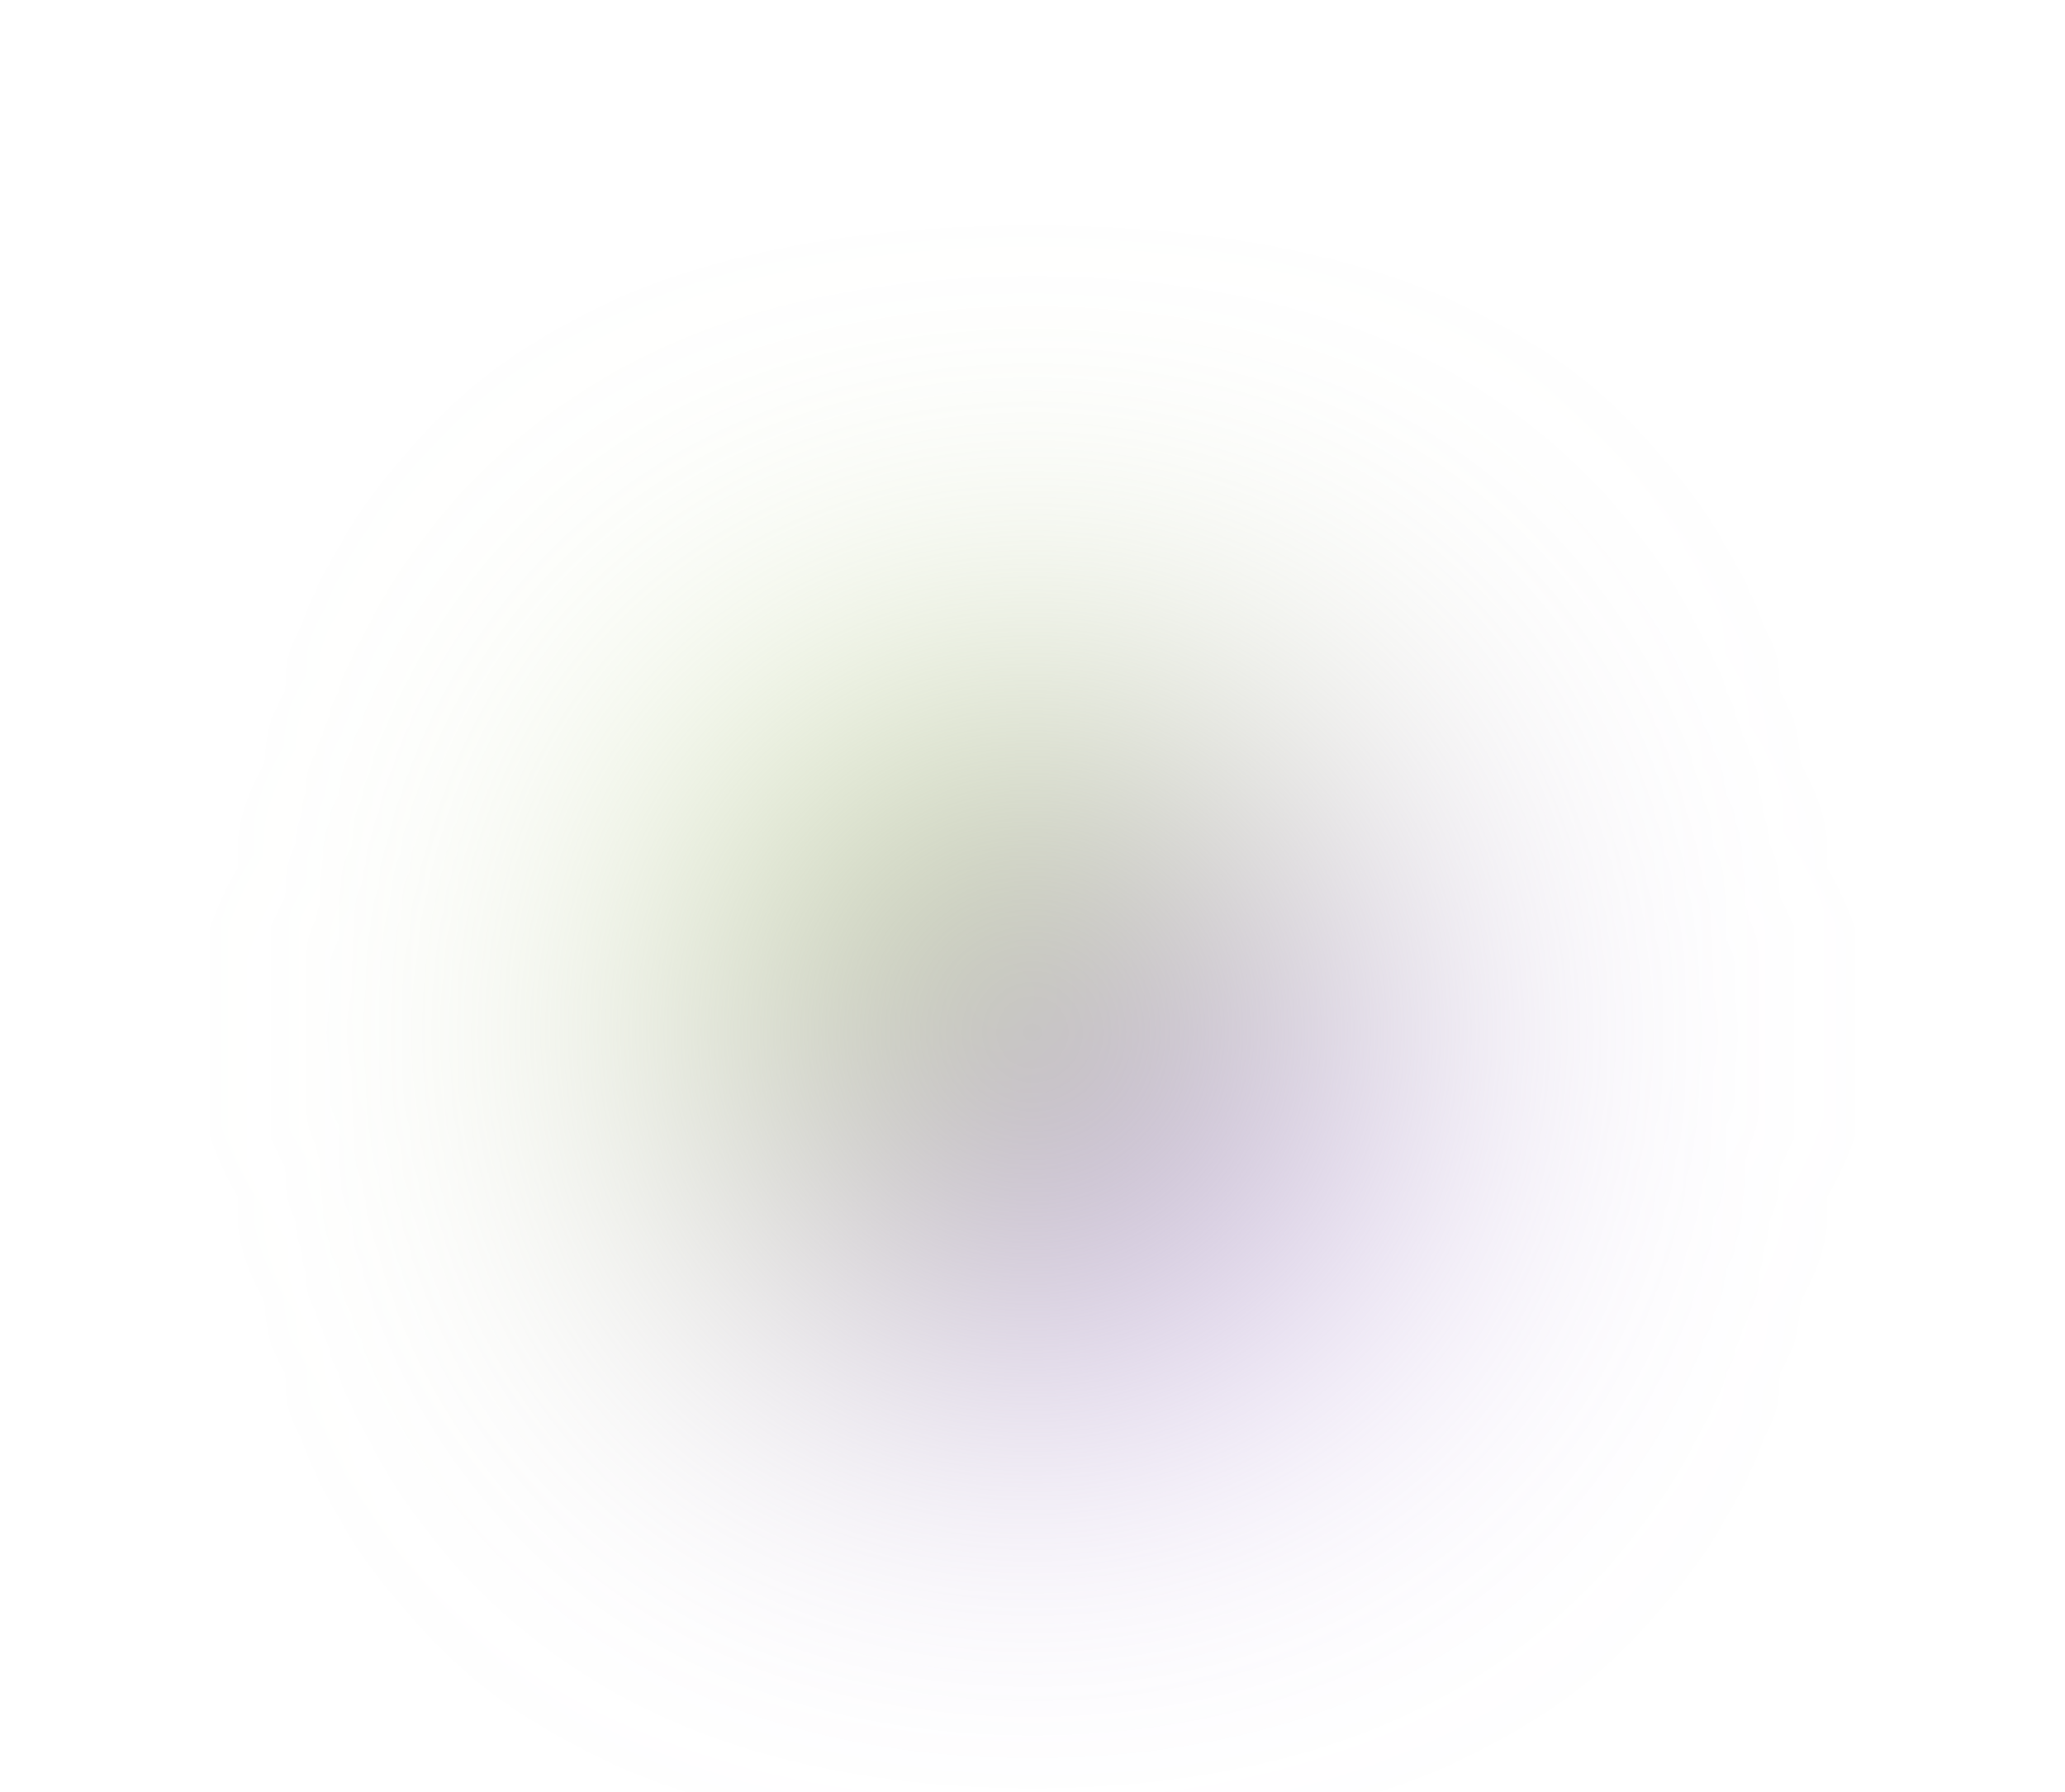
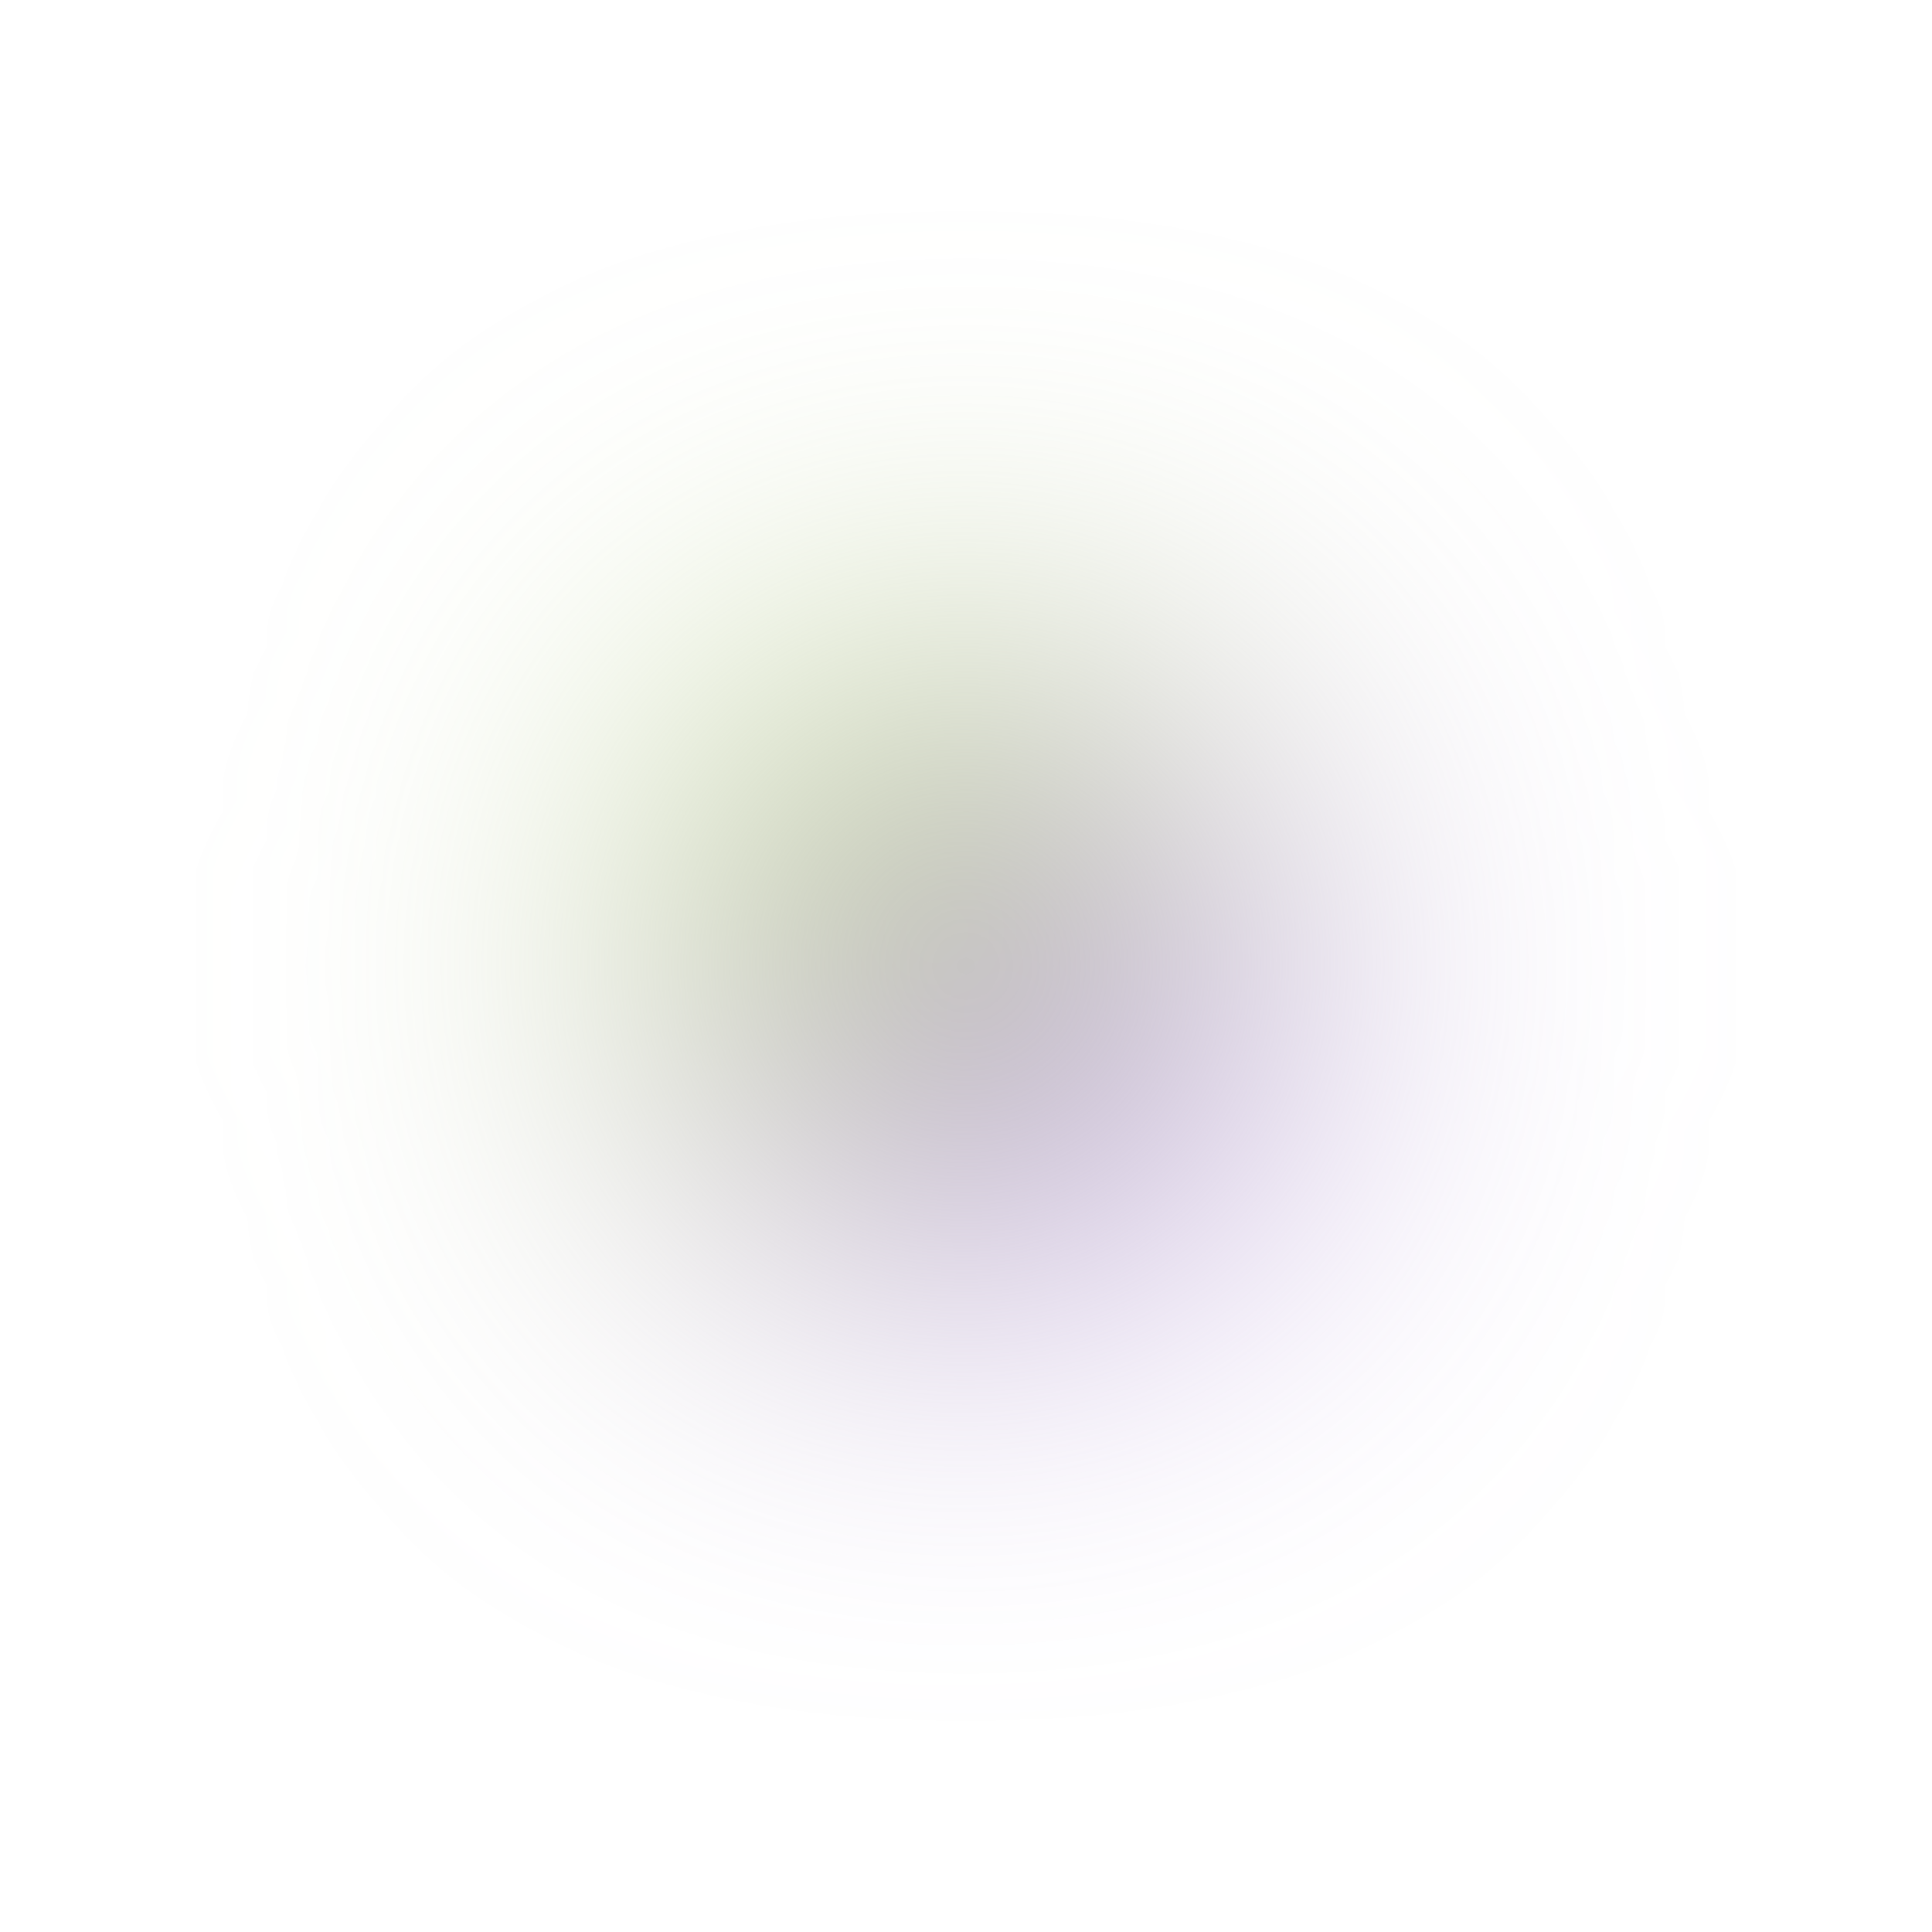
- <svg xmlns="http://www.w3.org/2000/svg" width="871" height="756" viewBox="0 0 871 756" fill="none">
-   <g filter="url(#filter0_f_85_1637)">
-     <circle cx="435.5" cy="435.5" r="135.5" fill="url(#paint0_linear_85_1637)" fill-opacity="0.8" />
+ <svg xmlns="http://www.w3.org/2000/svg" width="871" height="871" viewBox="0 0 871 871" fill="none">
+   <g filter="url(#filter0_f_136_277)">
+     <circle cx="435.5" cy="435.5" r="135.5" fill="url(#paint0_linear_136_277)" fill-opacity="0.8" />
  </g>
  <defs>
-     <filter id="filter0_f_85_1637" x="0" y="0" width="871" height="871" filterUnits="userSpaceOnUse" color-interpolation-filters="sRGB">
+     <filter id="filter0_f_136_277" x="0" y="0" width="871" height="871" filterUnits="userSpaceOnUse" color-interpolation-filters="sRGB">
      <feFlood flood-opacity="0" result="BackgroundImageFix" />
      <feBlend mode="normal" in="SourceGraphic" in2="BackgroundImageFix" result="shape" />
-       <feGaussianBlur stdDeviation="150" result="effect1_foregroundBlur_85_1637" />
+       <feGaussianBlur stdDeviation="150" result="effect1_foregroundBlur_136_277" />
    </filter>
-     <linearGradient id="paint0_linear_85_1637" x1="300" y1="300" x2="532.397" y2="571" gradientUnits="userSpaceOnUse">
+     <linearGradient id="paint0_linear_136_277" x1="300" y1="300" x2="532.397" y2="571" gradientUnits="userSpaceOnUse">
      <stop stop-color="#9EF01A" />
      <stop offset="1" stop-color="#9747FF" />
    </linearGradient>
  </defs>
</svg>
